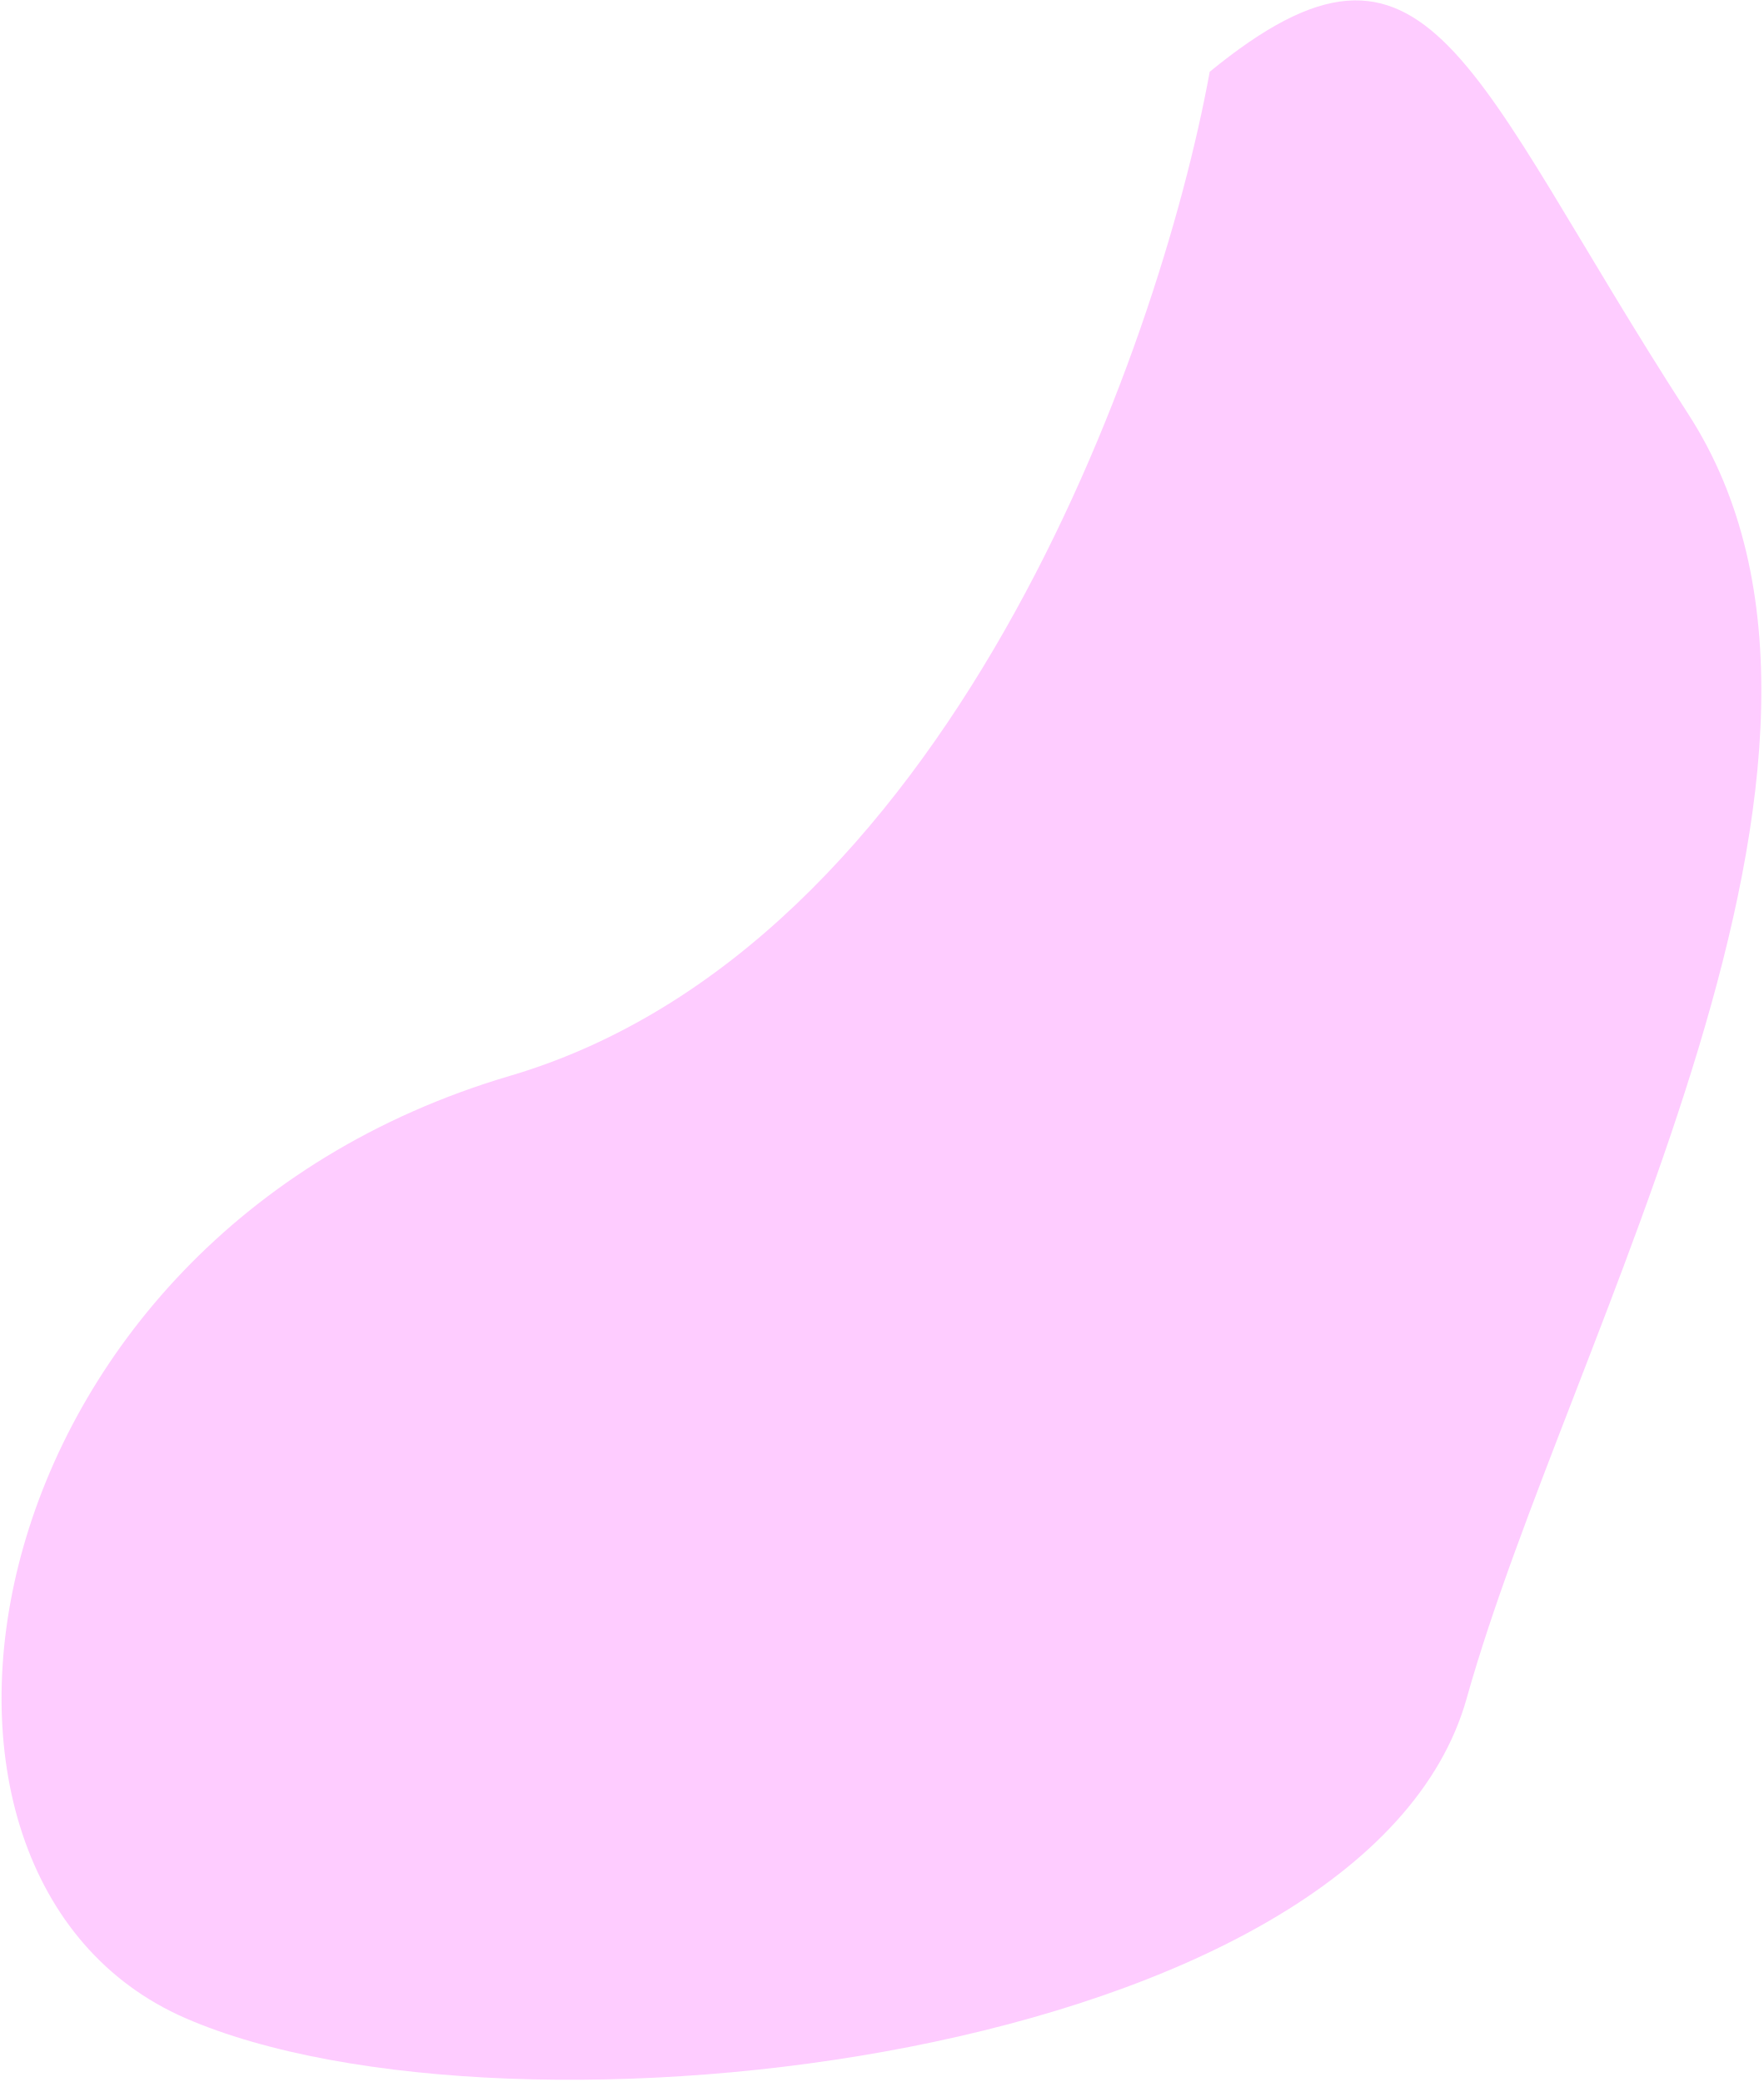
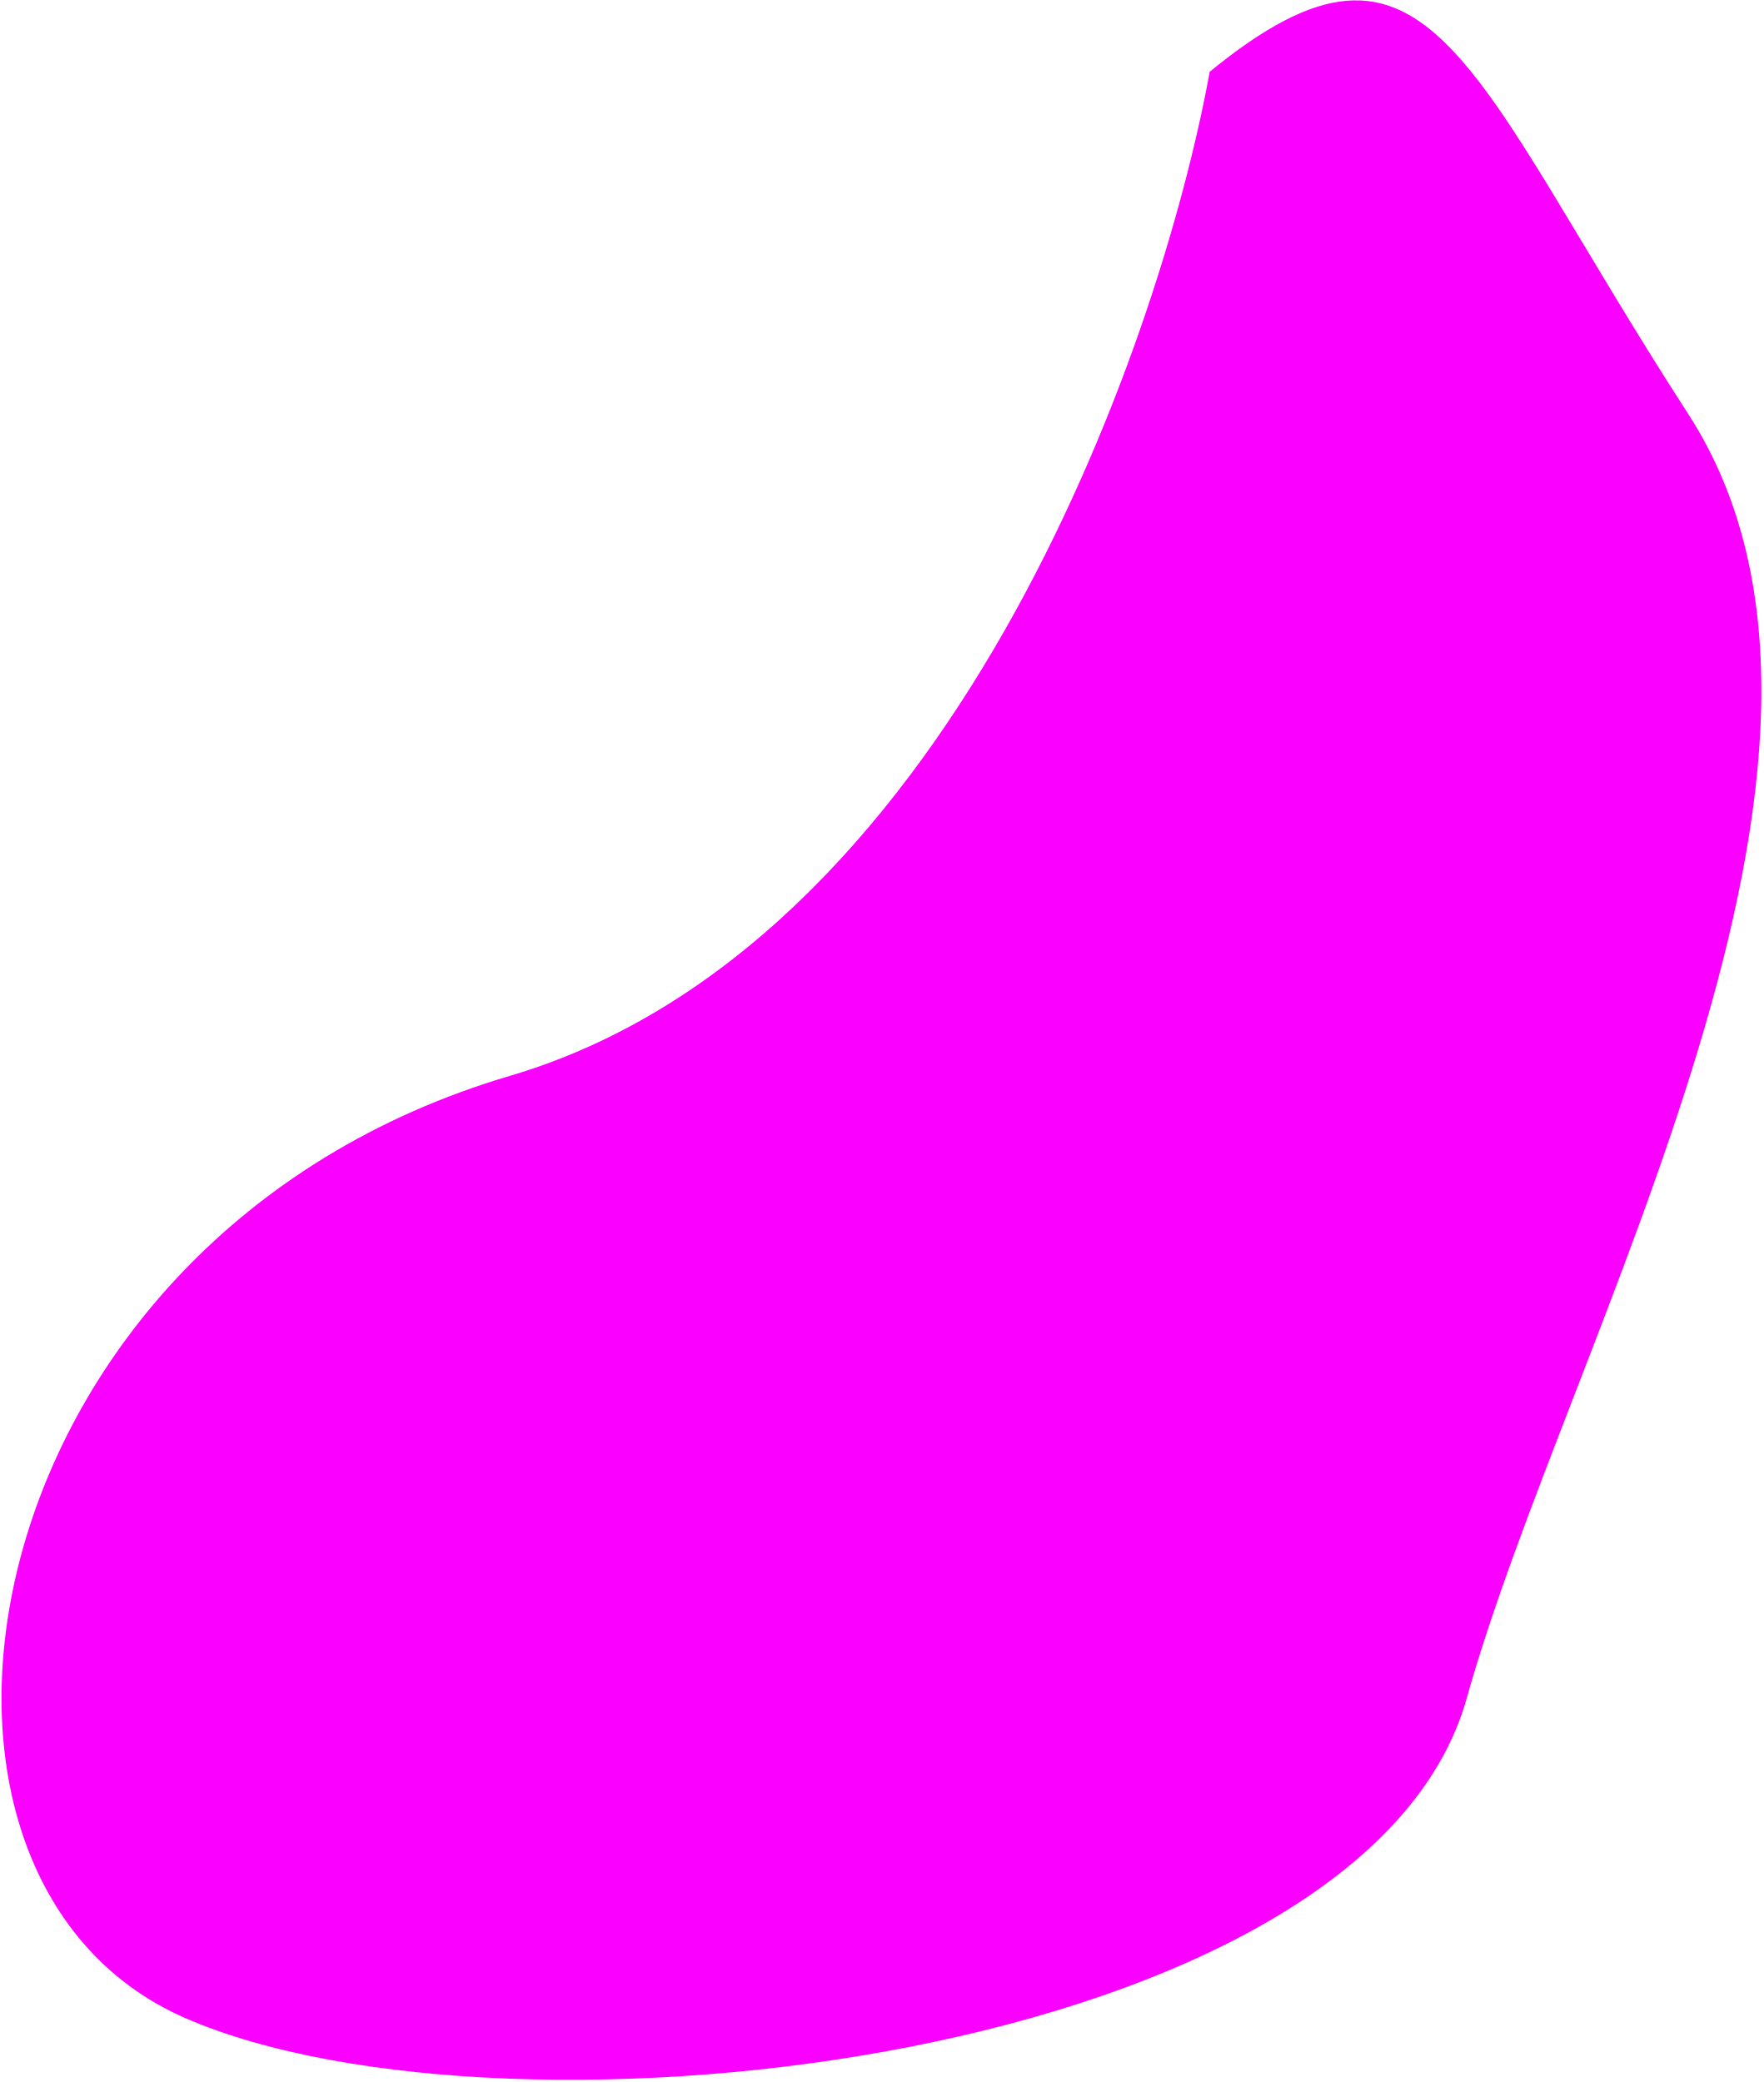
<svg xmlns="http://www.w3.org/2000/svg" width="664" height="784" viewBox="0 0 664 784" fill="none">
-   <path d="M192.022 405.121C356.467 356.591 436.193 132.833 455.501 27.02C538.854 -41.121 552.275 27.02 635.627 155.824C718.98 284.627 590.419 503.178 552.275 639.46C514.13 775.743 192.022 813.138 69.819 759.954C-52.384 706.771 -13.533 465.783 192.022 405.121Z" fill="#FA00FF" fill-opacity="0.2" />
+   <path d="M192.022 405.121C356.467 356.591 436.193 132.833 455.501 27.02C538.854 -41.121 552.275 27.02 635.627 155.824C718.98 284.627 590.419 503.178 552.275 639.46C514.13 775.743 192.022 813.138 69.819 759.954C-52.384 706.771 -13.533 465.783 192.022 405.121Z" fill="#FA00FF" />
</svg>
